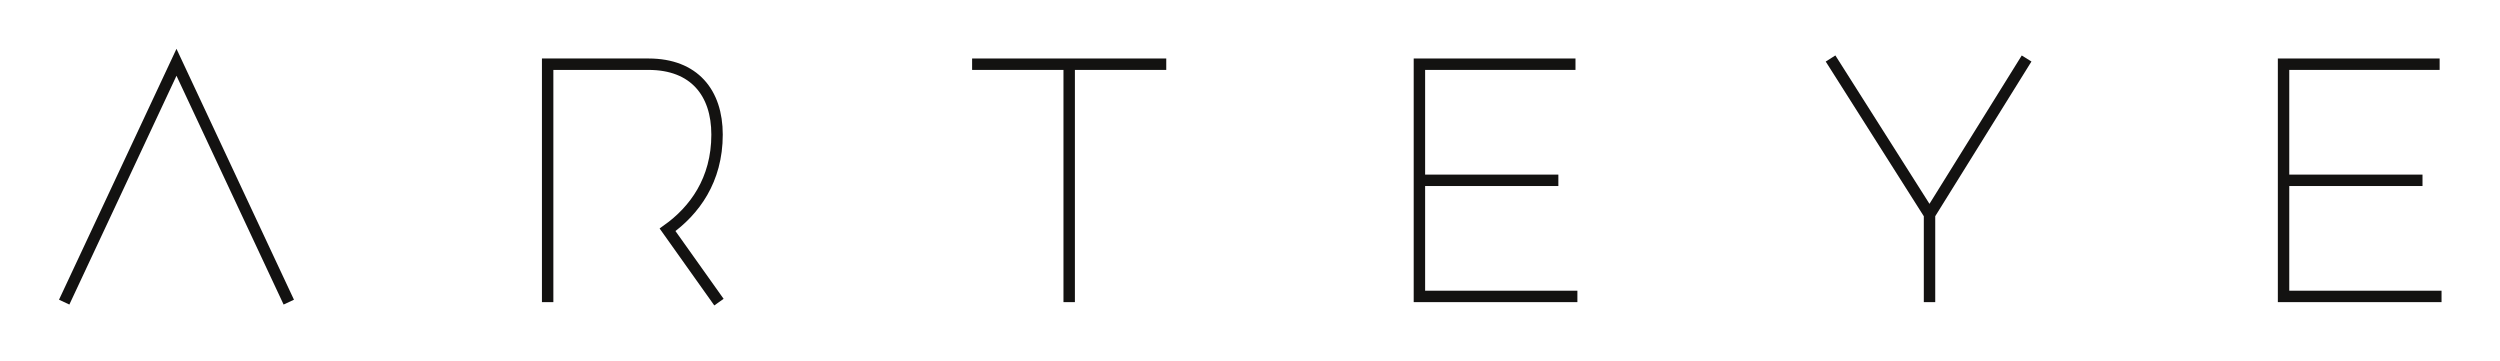
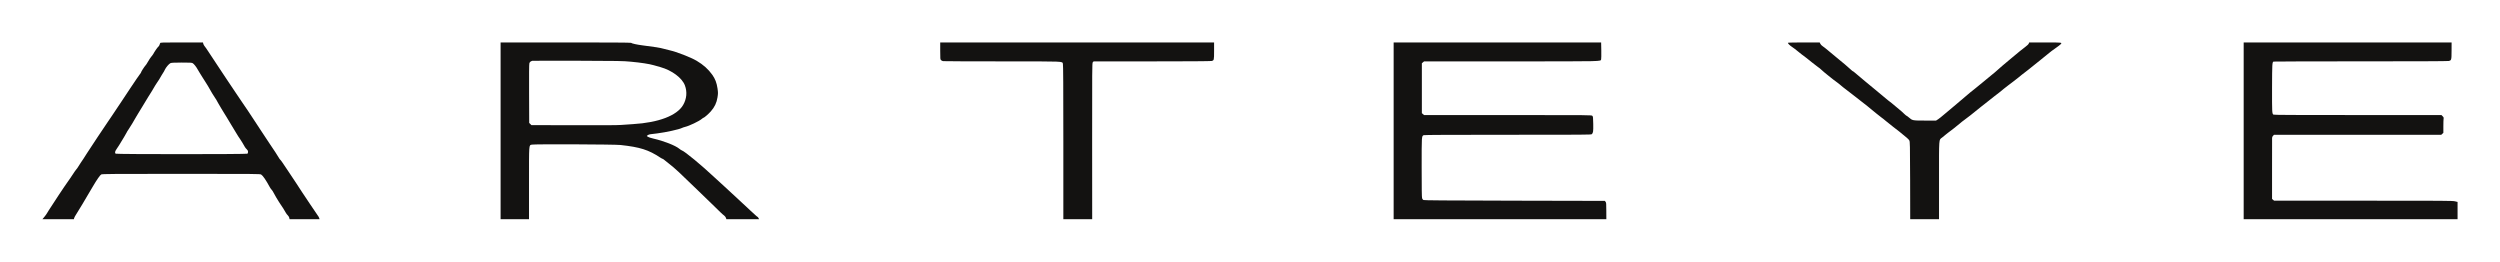
- <svg xmlns="http://www.w3.org/2000/svg" viewBox="0 0 1026.12 148.00" width="1026" height="148" fill="currentColor" style="color:#131211">
+ <svg xmlns="http://www.w3.org/2000/svg" viewBox="0 0 1414.07 148.00" width="1414" height="148" fill="currentColor" style="color:#131211">
  <g transform="translate(24,24)">
-     <g transform="scale(1.5625)" fill="none" stroke="currentColor" stroke-width="3.0" stroke-miterlimit="4">
-       <path transform="translate(0.00,0)" d="M1.5 64 L31 1 L60.5 64" />
-       <path transform="translate(127.00,0)" d="M1.5 0 V64 M0 1.5 H28 C40 1.5 46 9 46 20 C46 32 40 40 33 45 L46.5 64" />
-       <path transform="translate(240.00,0)" d="M0 1.5 H51 M25.5 0 V64" />
-       <path transform="translate(356.00,0)" d="M1.5 0 V64 M0 1.5 H42.5 M0 32 H38 M0 62.5 H43" />
-       <path transform="translate(464.00,0)" d="M1.5 0 L27.5 41 L53 0 M27.5 41 V64" />
-       <path transform="translate(583.00,0)" d="M1.5 0 V64 M0 1.5 H42.5 M0 32 H38 M0 62.5 H43" />
+     <g transform="translate(0.00,0.00) scale(1.78571)">
+       <g transform="scale(0.125)">
+         <g transform="translate(0,448) scale(0.1,-0.1)" fill="currentColor" stroke="none">
+           <path d="M2984 4463 c-17 -54 -29 -75 -48 -91 -22 -17 -101 -133 -129 -188 -9 -17 -23 -36 -31 -44 -19 -15 -96 -131 -121 -180 -9 -19 -28 -46 -41 -60 -32 -35 -114 -161 -114 -177 0 -7 -13 -27 -29 -46 -16 -18 -125 -178 -243 -355 -117 -177 -223 -337 -235 -355 -12 -17 -49 -72 -82 -122 -32 -49 -68 -102 -78 -117 -10 -15 -44 -67 -77 -115 -32 -48 -71 -106 -87 -128 -65 -92 -481 -718 -542 -815 -36 -58 -74 -117 -84 -132 -10 -15 -43 -64 -74 -110 -31 -46 -62 -94 -69 -108 -7 -14 -27 -41 -44 -60 -17 -20 -51 -68 -76 -108 -25 -40 -59 -92 -77 -115 -37 -50 -259 -373 -287 -420 -28 -45 -222 -344 -256 -392 -15 -22 -35 -54 -44 -72 -9 -18 -39 -59 -66 -92 l-51 -61 399 0 400 0 5 28 c3 15 32 67 65 117 32 50 97 155 144 235 47 80 95 161 106 180 52 87 109 182 160 270 96 165 183 290 212 305 25 13 292 15 2025 15 1892 0 1998 -1 2027 -17 43 -26 121 -138 219 -319 15 -27 37 -58 49 -69 12 -11 35 -47 51 -80 16 -33 44 -83 62 -111 17 -29 46 -76 64 -105 17 -30 43 -70 58 -89 29 -38 80 -120 119 -190 13 -25 38 -58 55 -73 17 -16 33 -43 37 -63 l6 -34 380 0 380 0 -7 27 c-3 16 -24 51 -45 78 -21 28 -108 156 -193 285 -86 129 -174 262 -197 295 -22 33 -62 94 -88 135 -26 42 -59 93 -75 115 -15 22 -55 83 -90 135 -34 52 -72 109 -83 125 -23 32 -89 131 -158 235 -23 36 -51 71 -60 79 -10 8 -26 31 -36 50 -15 30 -145 229 -226 346 -12 17 -59 89 -106 160 -46 72 -111 170 -144 218 -32 49 -72 110 -89 136 -31 47 -92 141 -155 235 -19 29 -44 66 -54 82 -10 16 -28 43 -40 59 -11 17 -55 80 -96 141 -41 62 -120 178 -175 259 -55 81 -129 192 -165 246 -36 54 -81 122 -101 151 -20 29 -106 159 -191 288 -85 129 -181 275 -214 324 -32 49 -70 105 -83 125 -13 20 -34 48 -47 63 -12 15 -25 41 -29 58 l-7 30 -539 0 c-505 0 -540 -1 -545 -17z m824 -509 c33 -20 90 -92 126 -159 15 -27 37 -64 49 -82 12 -18 42 -66 67 -108 25 -42 59 -95 75 -118 17 -23 46 -70 65 -104 88 -156 146 -253 186 -310 24 -34 44 -66 44 -71 0 -5 17 -35 38 -68 21 -32 55 -90 76 -129 22 -38 53 -90 70 -115 18 -25 46 -70 62 -100 17 -30 68 -116 114 -190 46 -74 95 -155 109 -180 55 -93 87 -144 118 -186 18 -24 44 -65 58 -91 58 -105 81 -142 113 -171 24 -23 32 -38 32 -65 0 -19 -6 -40 -14 -46 -19 -16 -3323 -16 -3342 0 -24 20 -15 63 24 116 20 29 52 76 69 105 94 152 168 277 186 313 10 22 29 54 42 70 32 44 164 261 197 325 15 30 41 73 57 95 16 22 68 108 116 190 48 83 107 179 130 215 50 77 148 236 183 300 14 25 33 54 42 65 20 23 95 144 118 190 8 17 26 45 39 63 13 18 34 54 45 80 27 60 104 150 143 168 22 10 94 13 283 14 215 0 258 -2 280 -16z" />
+           <path d="M11610 2240 l0 -2240 360 0 360 0 0 910 c0 1015 -4 959 68 980 52 16 2104 8 2252 -9 495 -54 711 -123 1005 -318 28 -18 56 -33 62 -33 7 0 34 -19 61 -43 27 -23 76 -62 108 -87 141 -108 249 -209 719 -665 176 -171 362 -351 413 -400 52 -50 124 -120 160 -156 37 -36 81 -75 99 -87 17 -13 37 -38 43 -57 l12 -35 414 0 415 0 -16 30 c-9 16 -19 30 -23 30 -4 0 -23 14 -42 32 -19 18 -87 79 -150 137 -63 57 -189 175 -280 261 -91 85 -257 240 -370 342 -113 103 -223 204 -245 224 -333 313 -759 665 -834 689 -11 3 -39 22 -61 40 -100 83 -392 198 -660 259 -65 15 -126 35 -140 46 l-25 20 22 19 c13 11 44 22 70 25 27 3 104 13 173 21 216 27 557 102 626 138 18 9 53 21 79 27 101 23 356 144 423 202 18 15 36 28 41 28 18 0 129 96 188 163 96 108 147 216 169 353 16 104 16 118 1 227 -21 143 -59 244 -132 346 -103 145 -227 255 -397 356 -158 92 -504 226 -699 270 -41 9 -103 24 -139 35 -92 26 -214 46 -535 86 -136 17 -272 47 -289 64 -7 7 -588 10 -1658 10 l-1648 0 0 -2240z m3300 1752 c258 -24 465 -56 580 -89 47 -14 123 -35 170 -48 292 -82 549 -274 620 -463 62 -164 46 -343 -45 -498 -157 -269 -624 -446 -1270 -484 -99 -5 -236 -15 -305 -21 -82 -7 -490 -9 -1197 -7 l-1073 3 -27 28 -28 27 -3 738 c-2 490 0 749 7 773 10 32 26 47 71 63 8 3 526 4 1150 2 1051 -3 1151 -5 1350 -24z" />
+           <path d="M22750 4265 c0 -204 1 -215 21 -233 11 -11 34 -23 51 -26 17 -3 692 -6 1500 -6 1617 0 1514 4 1537 -61 8 -23 11 -582 11 -1985 l0 -1954 365 0 366 0 -1 1976 c-1 1783 0 1978 15 2000 8 13 21 24 28 24 6 0 671 1 1477 0 877 0 1481 4 1505 10 64 15 65 19 65 257 l0 213 -3470 0 -3470 0 0 -215z" />
+           <path d="M34240 2240 l0 -2240 2695 0 2695 0 -1 210 c0 188 -2 211 -19 232 l-18 23 -2289 5 c-1784 4 -2293 8 -2309 17 -12 7 -27 27 -33 44 -8 22 -11 260 -11 781 0 804 -1 791 50 818 13 7 686 10 2131 10 1920 0 2114 1 2130 15 35 33 40 67 37 258 -3 172 -5 188 -23 207 -21 20 -22 20 -2142 20 l-2122 0 -28 24 -28 24 0 632 0 632 28 24 28 24 2205 0 c2388 0 2263 -3 2282 52 4 13 6 114 4 226 l-4 202 -2629 0 -2629 0 0 -2240z" />
+           <path d="M44230 4471 c0 -19 47 -66 109 -107 36 -24 93 -67 126 -95 53 -45 153 -123 236 -183 15 -12 81 -64 146 -117 65 -52 132 -104 148 -114 17 -10 46 -33 65 -51 54 -50 130 -114 194 -164 32 -25 88 -69 124 -99 37 -30 84 -64 104 -77 20 -13 45 -32 55 -43 20 -21 131 -109 273 -216 51 -38 107 -82 124 -96 17 -15 87 -70 156 -122 69 -53 136 -105 150 -117 153 -127 341 -280 365 -295 17 -10 64 -48 106 -84 41 -36 125 -103 185 -148 60 -45 132 -100 159 -123 187 -150 237 -194 252 -223 17 -30 18 -97 21 -1014 l2 -983 365 0 365 0 0 988 c0 1115 -7 1013 80 1083 23 19 61 50 84 69 22 20 51 42 63 50 51 35 233 178 292 229 35 31 89 74 121 96 65 46 247 188 326 255 29 25 74 61 99 80 26 19 67 51 90 70 122 99 167 135 240 190 126 95 175 135 245 194 36 31 83 68 105 82 22 15 86 63 143 108 57 45 119 93 138 108 19 14 52 41 73 60 21 18 58 47 82 63 23 17 64 48 90 70 66 56 140 115 319 256 85 67 176 141 201 163 26 23 95 75 155 116 59 41 118 86 131 99 50 52 55 51 -385 51 l-408 0 -10 -29 c-7 -17 -42 -51 -90 -86 -43 -32 -103 -79 -133 -104 -78 -68 -138 -117 -242 -201 -99 -80 -328 -276 -394 -338 -22 -20 -69 -59 -105 -86 -36 -28 -118 -95 -183 -151 -65 -55 -156 -129 -202 -165 -46 -36 -105 -83 -132 -105 -115 -96 -245 -205 -330 -280 -51 -44 -134 -114 -184 -155 -51 -41 -127 -106 -171 -143 -43 -38 -102 -84 -130 -103 l-53 -34 -280 0 c-316 0 -319 1 -408 78 -27 23 -52 42 -57 42 -5 0 -29 19 -53 42 -50 49 -97 91 -192 168 -37 30 -97 80 -133 111 -37 30 -83 66 -102 79 -19 14 -89 72 -156 130 -67 58 -167 141 -223 185 -56 44 -146 118 -200 165 -54 47 -128 110 -166 140 -37 30 -82 67 -99 83 -17 15 -34 27 -39 27 -4 0 -27 18 -50 40 -74 69 -208 183 -357 303 -80 65 -183 150 -230 191 -47 40 -104 85 -128 100 -24 15 -50 42 -59 61 l-17 35 -403 0 c-222 0 -403 -4 -403 -9z" />
+           <path d="M55780 2240 l0 -2240 2710 0 2710 0 0 219 0 219 -65 16 c-58 15 -273 16 -2324 16 l-2260 0 -26 22 -26 23 0 755 c1 415 1 770 1 788 0 22 8 41 25 57 l24 25 2119 0 2119 0 27 25 26 24 0 164 c0 91 3 178 6 195 5 26 1 36 -24 61 l-30 31 -2122 0 c-1626 0 -2126 2 -2137 11 -34 29 -35 49 -34 671 2 629 4 659 39 673 9 3 1002 6 2207 6 1331 -1 2206 3 2230 9 70 16 72 22 73 259 l1 211 -2634 0 -2635 0 0 -2240z" />
+         </g>
+       </g>
    </g>
  </g>
</svg>
